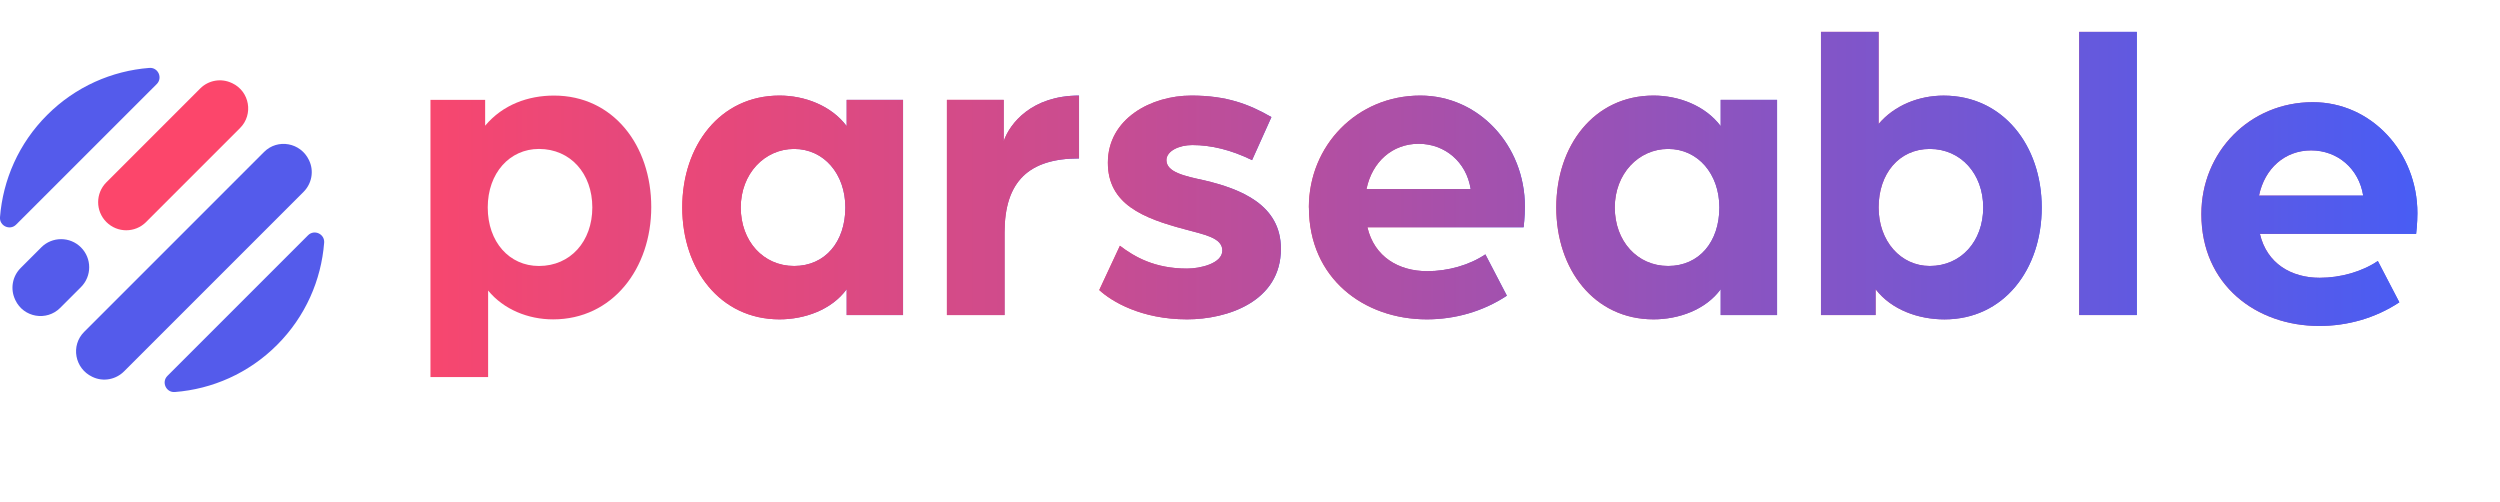
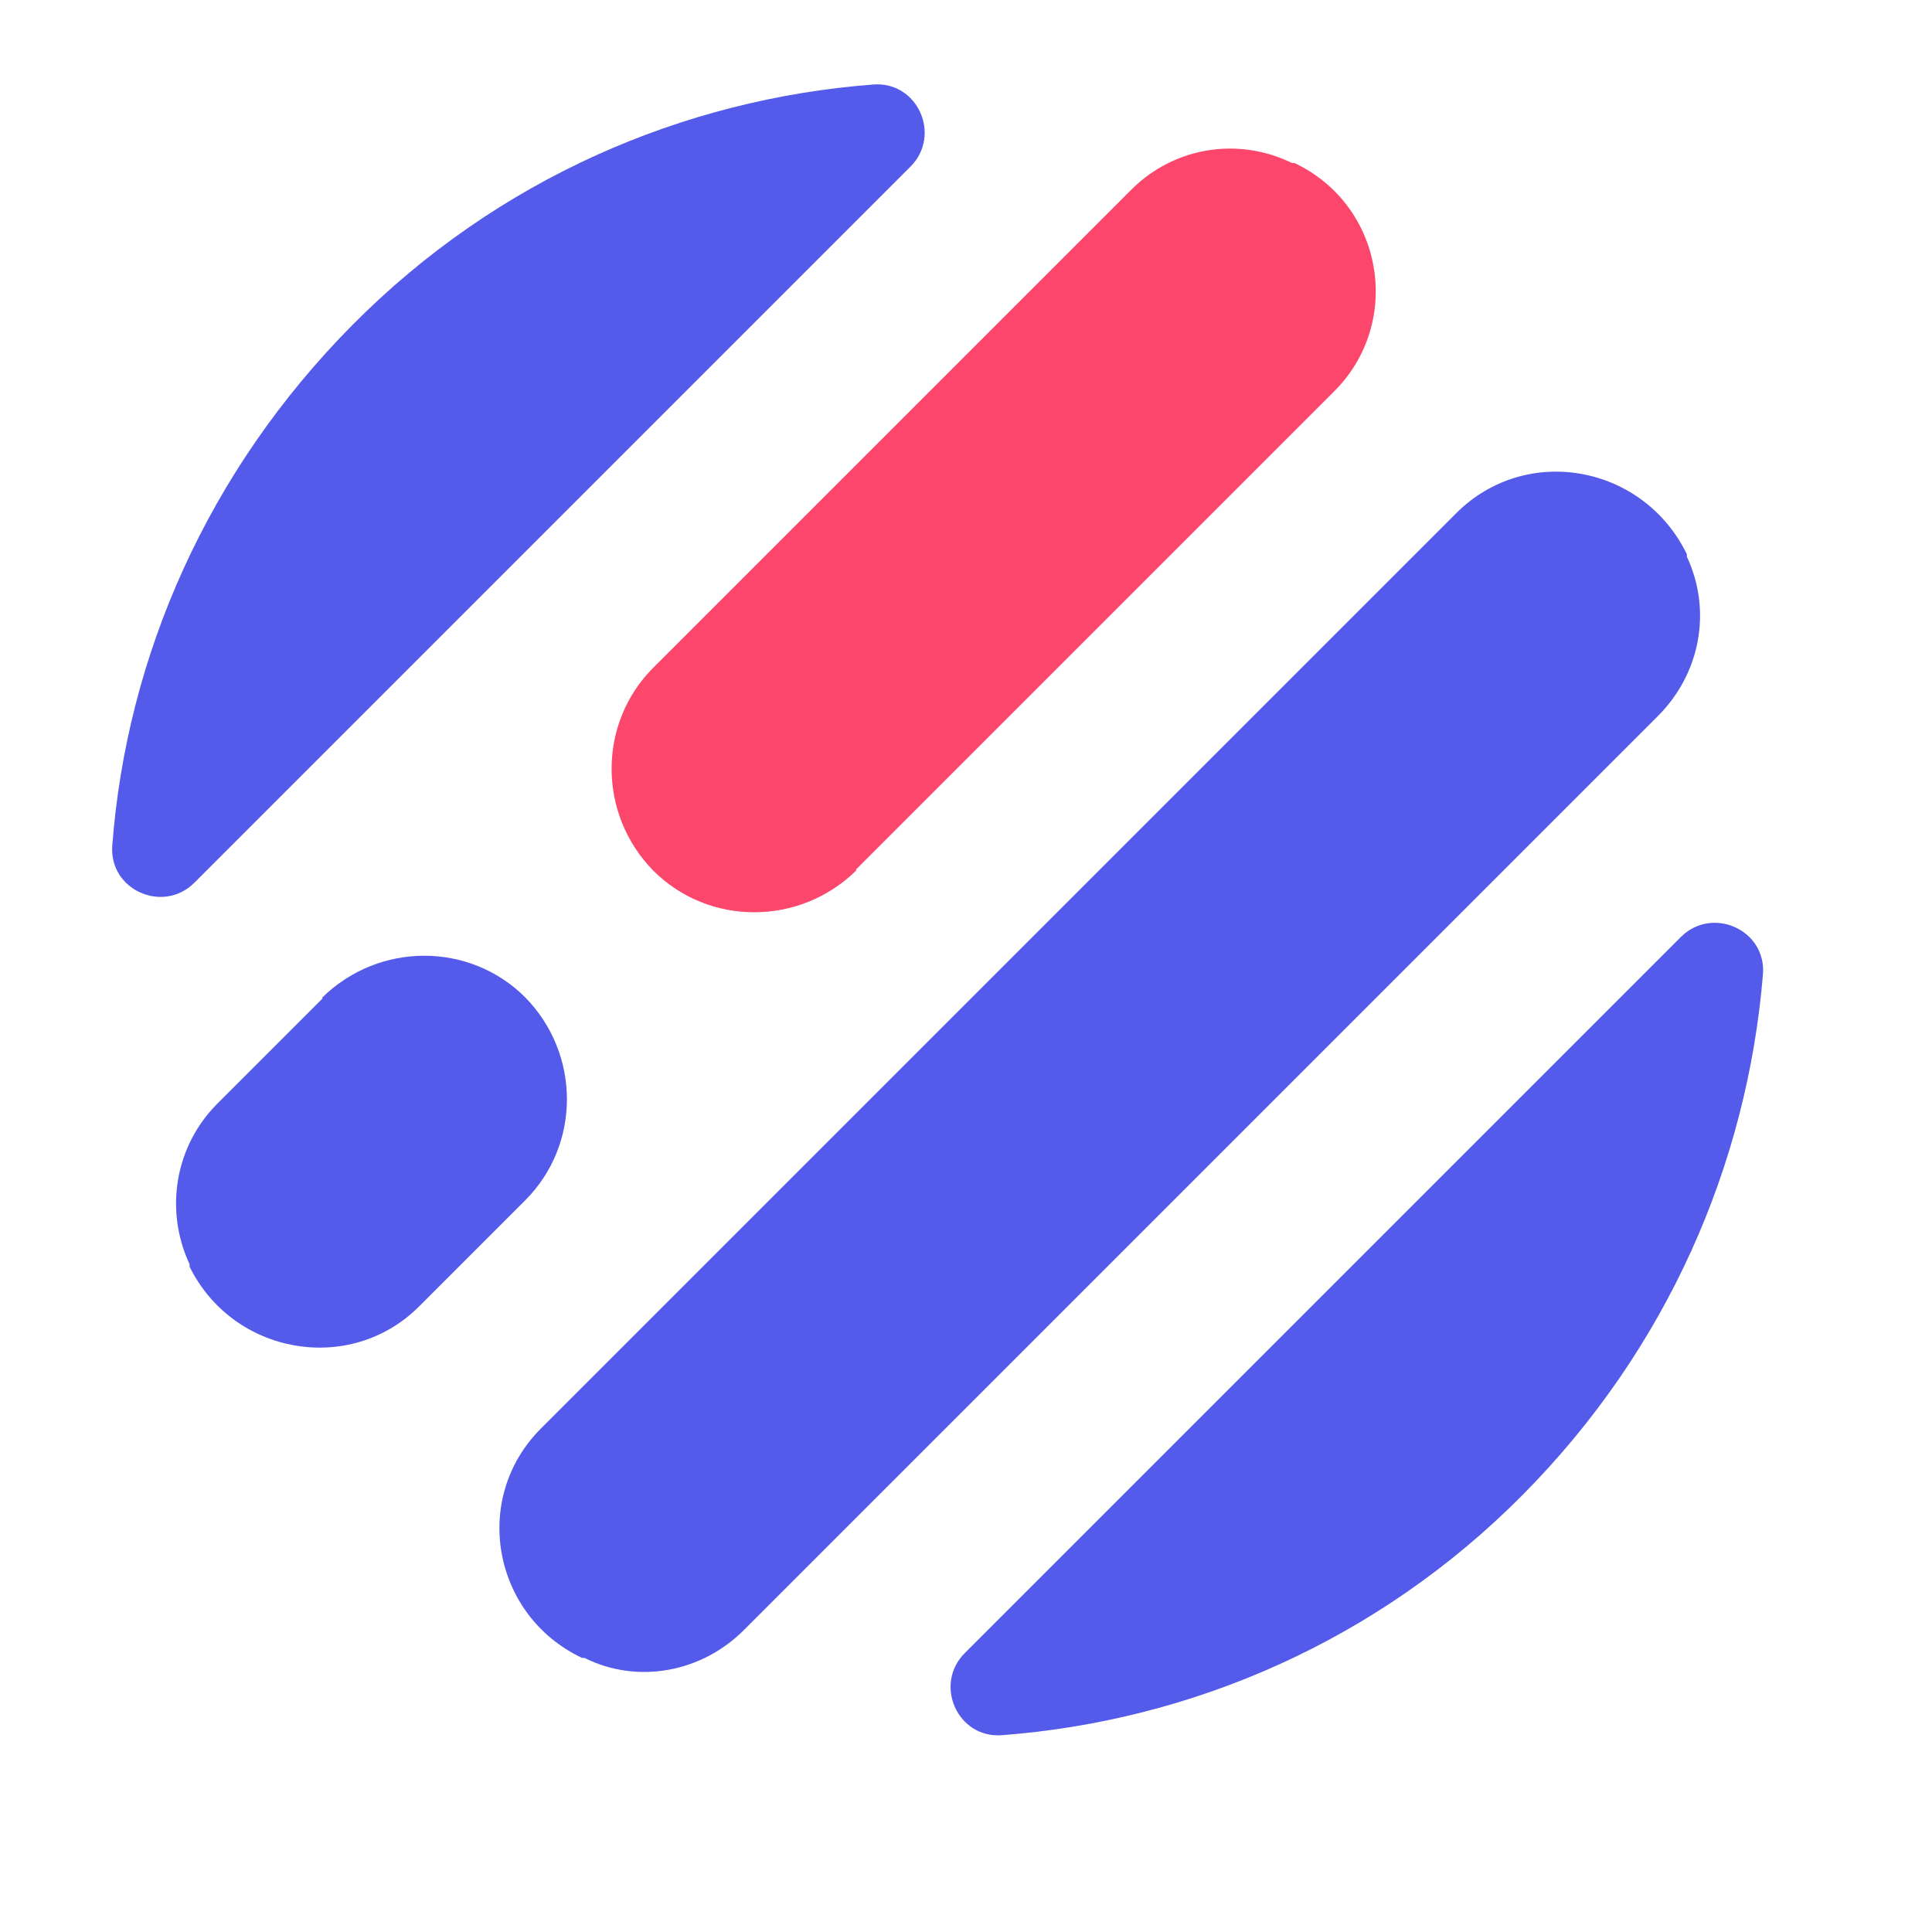
- <svg xmlns="http://www.w3.org/2000/svg" xmlns:xlink="http://www.w3.org/1999/xlink" id="Layer_1" viewBox="0 0 721.95 144.74">
+ <svg xmlns="http://www.w3.org/2000/svg" id="Layer_1" viewBox="0 0 16 16">
  <defs>
-     <style>.cls-1{fill:none;}.cls-2{fill:url(#linear-gradient);}.cls-3{clip-path:url(#clippath);}.cls-4{fill:#fc466b;}.cls-5{fill:#545beb;}.cls-6{clip-path:url(#clippath-1);}.cls-7{clip-path:url(#clippath-4);}.cls-8{clip-path:url(#clippath-3);}.cls-9{clip-path:url(#clippath-2);}.cls-10{clip-path:url(#clippath-7);}.cls-11{clip-path:url(#clippath-8);}.cls-12{clip-path:url(#clippath-6);}.cls-13{clip-path:url(#clippath-5);}.cls-14{fill:url(#linear-gradient-8);}.cls-15{fill:url(#linear-gradient-9);}.cls-16{fill:url(#linear-gradient-3);}.cls-17{fill:url(#linear-gradient-4);}.cls-18{fill:url(#linear-gradient-2);}.cls-19{fill:url(#linear-gradient-6);}.cls-20{fill:url(#linear-gradient-7);}.cls-21{fill:url(#linear-gradient-5);}.cls-22{fill:url(#linear-gradient-14);}.cls-23{fill:url(#linear-gradient-18);}.cls-24{fill:url(#linear-gradient-22);}.cls-25{fill:url(#linear-gradient-20);}.cls-26{fill:url(#linear-gradient-21);}.cls-27{fill:url(#linear-gradient-23);}.cls-28{fill:url(#linear-gradient-15);}.cls-29{fill:url(#linear-gradient-19);}.cls-30{fill:url(#linear-gradient-16);}.cls-31{fill:url(#linear-gradient-17);}.cls-32{fill:url(#linear-gradient-13);}.cls-33{fill:url(#linear-gradient-12);}.cls-34{fill:url(#linear-gradient-10);}.cls-35{fill:url(#linear-gradient-11);}.cls-36{fill:url(#linear-gradient-24);}</style>
-     <clipPath id="clippath">
-       <path class="cls-1" d="M124.32,28.84h15.78v7.46c5.1-6.09,12.43-8.7,19.88-8.7,17.15,0,28.09,14.42,28.09,32.19s-11.19,32.44-28.34,32.44c-7.21,0-14.29-2.86-18.77-8.33v24.98h-16.65V28.84Zm46.73,31.07c0-9.82-6.34-16.9-15.41-16.9-8.45,0-14.79,6.96-14.79,16.9s6.21,16.9,14.79,16.9c9.07,0,15.41-7.08,15.41-16.9Z" />
-     </clipPath>
-     <linearGradient id="linear-gradient" x1="108.22" y1="72.42" x2="711.81" y2="72.42" gradientTransform="matrix(1, 0, 0, 1, 0, 0)" gradientUnits="userSpaceOnUse">
-       <stop offset="0" stop-color="#fc466b" />
-       <stop offset=".47" stop-color="#a550ac" />
-       <stop offset="1" stop-color="#3f5efb" />
-     </linearGradient>
-     <linearGradient id="linear-gradient-2" x1="197.02" y1="59.91" x2="260.77" y2="59.91" gradientTransform="matrix(1, 0, 0, 1, 0, 0)" gradientUnits="userSpaceOnUse">
-       <stop offset="0" stop-color="#fc466b" />
-       <stop offset=".12" stop-color="#ee4775" />
-       <stop offset=".33" stop-color="#cb4c8f" />
-       <stop offset=".62" stop-color="#9253bb" />
-       <stop offset=".97" stop-color="#445df6" />
-       <stop offset="1" stop-color="#3f5efb" />
-     </linearGradient>
-     <clipPath id="clippath-1">
-       <path class="cls-18" d="M197.02,59.91c0-17.9,10.94-32.31,28.09-32.31,7.21,0,14.91,2.86,19.39,8.82v-7.58h16.28v62.14h-16.28v-7.46c-4.35,5.97-12.18,8.7-19.39,8.7-17.15,0-28.09-14.42-28.09-32.31Zm47.1,0c0-9.7-6.21-16.9-14.79-16.9s-15.41,7.21-15.41,16.9,6.46,16.9,15.41,16.9,14.79-6.96,14.79-16.9Z" />
-     </clipPath>
-     <linearGradient id="linear-gradient-3" x1="108.68" y1="72.32" x2="712.27" y2="72.32" xlink:href="#linear-gradient-2" />
-     <linearGradient id="linear-gradient-4" x1="273.45" y1="59.29" x2="311.6" y2="59.29" xlink:href="#linear-gradient-2" />
-     <linearGradient id="linear-gradient-5" x1="273.45" y1="59.29" x2="311.6" y2="59.29" xlink:href="#linear-gradient-2" />
-     <clipPath id="clippath-2">
-       <path class="cls-21" d="M273.45,28.84h16.4v11.93c1.74-5.09,8.08-13.17,21.75-13.17v18.15c-14.42,0-21.5,6.59-21.5,21.38v23.86h-16.65V28.84Z" />
-     </clipPath>
-     <linearGradient id="linear-gradient-6" x1="108.68" y1="72.32" x2="712.27" y2="72.32" xlink:href="#linear-gradient-2" />
-     <linearGradient id="linear-gradient-7" x1="317.44" x2="369.89" xlink:href="#linear-gradient-2" />
-     <linearGradient id="linear-gradient-8" x1="317.44" x2="369.89" xlink:href="#linear-gradient-2" />
-     <clipPath id="clippath-3">
-       <path class="cls-14" d="M317.44,83.77l5.97-12.8c4.23,3.23,10.07,6.59,19.39,6.59,3.85,0,10.19-1.49,10.19-5.22s-5.34-4.6-10.69-6.09c-12.3-3.23-22.37-7.33-22.37-19.26,0-12.68,12.43-19.39,24.11-19.39,10.19,0,16.65,2.49,23.12,6.21l-5.59,12.43c-6.09-2.98-11.81-4.35-17.27-4.35-3.85,0-7.46,1.74-7.46,4.35,0,3.48,5.22,4.6,10.94,5.84,10.56,2.49,22.12,7.08,22.12,19.76,0,15.29-15.54,20.38-27.09,20.38-13.3,0-21.87-5.22-25.35-8.45Z" />
-     </clipPath>
-     <linearGradient id="linear-gradient-9" x1="108.68" y1="72.32" x2="712.27" y2="72.32" xlink:href="#linear-gradient-2" />
-     <linearGradient id="linear-gradient-10" x1="377.97" x2="440.35" xlink:href="#linear-gradient-2" />
-     <linearGradient id="linear-gradient-11" x1="377.97" x2="440.35" xlink:href="#linear-gradient-2" />
-     <clipPath id="clippath-4">
-       <path class="cls-35" d="M377.97,59.91c0-17.9,13.92-32.31,32.19-32.31,16.9,0,30.2,14.42,30.2,32.06,0,2.98-.37,5.97-.37,5.97h-45.11c1.99,8.57,9.07,12.68,17.28,12.68,5.96,0,12.18-1.74,16.78-4.85l6.21,11.93c-6.96,4.6-15.04,6.83-23.11,6.83-18.15,0-34.05-11.81-34.05-32.31Zm46.73-5.34c-1.24-7.83-7.46-13.05-15.04-13.05s-13.42,5.22-15.04,13.05h30.08Z" />
-     </clipPath>
-     <linearGradient id="linear-gradient-12" x1="108.68" y1="72.32" x2="712.27" y2="72.32" xlink:href="#linear-gradient-2" />
-     <linearGradient id="linear-gradient-13" x1="449.42" x2="513.18" xlink:href="#linear-gradient-2" />
-     <linearGradient id="linear-gradient-14" x1="449.42" x2="513.18" xlink:href="#linear-gradient-2" />
-     <clipPath id="clippath-5">
-       <path class="cls-22" d="M449.42,59.91c0-17.9,10.94-32.31,28.09-32.31,7.21,0,14.91,2.86,19.39,8.82v-7.58h16.28v62.14h-16.28v-7.46c-4.35,5.97-12.18,8.7-19.39,8.7-17.15,0-28.09-14.42-28.09-32.31Zm47.1,0c0-9.7-6.21-16.9-14.79-16.9s-15.41,7.21-15.41,16.9,6.46,16.9,15.41,16.9,14.79-6.96,14.79-16.9Z" />
-     </clipPath>
-     <linearGradient id="linear-gradient-15" x1="108.68" y1="72.32" x2="712.27" y2="72.32" xlink:href="#linear-gradient-2" />
-     <linearGradient id="linear-gradient-16" x1="525.85" y1="50.71" x2="589.61" y2="50.71" xlink:href="#linear-gradient-2" />
-     <linearGradient id="linear-gradient-17" x1="525.85" y1="50.71" x2="589.61" y2="50.71" xlink:href="#linear-gradient-2" />
-     <clipPath id="clippath-6">
-       <path class="cls-31" d="M541.64,83.52v7.46h-15.78V9.21h16.65v26.6c4.48-5.34,11.56-8.2,18.77-8.2,17.15,0,28.33,14.42,28.33,32.31s-10.94,32.31-28.09,32.31c-7.46,0-15.29-2.73-19.88-8.7Zm31.07-23.61c0-9.7-6.46-16.9-15.41-16.9s-14.79,7.21-14.79,16.9,6.34,16.9,14.79,16.9c8.95,0,15.41-7.08,15.41-16.9Z" />
-     </clipPath>
-     <linearGradient id="linear-gradient-18" x1="108.68" y1="72.32" x2="712.27" y2="72.32" gradientTransform="matrix(1, 0, 0, 1, 0, 0)" gradientUnits="userSpaceOnUse">
-       <stop offset="0" stop-color="#fc466b" />
-       <stop offset=".12" stop-color="#ee4775" />
-       <stop offset=".33" stop-color="#cb4b8f" />
-       <stop offset=".59" stop-color="#9a52b6" />
-       <stop offset=".87" stop-color="#5b5ae5" />
-       <stop offset="1" stop-color="#3f5efb" />
-     </linearGradient>
-     <linearGradient id="linear-gradient-19" x1="600.42" y1="50.09" x2="617.07" y2="50.09" xlink:href="#linear-gradient-2" />
-     <linearGradient id="linear-gradient-20" x1="600.42" y1="50.09" x2="617.07" y2="50.09" xlink:href="#linear-gradient-2" />
-     <clipPath id="clippath-7">
-       <path class="cls-25" d="M600.42,9.21h16.65V90.98h-16.65V9.21Z" />
-     </clipPath>
-     <linearGradient id="linear-gradient-21" x1="108.68" y1="72.32" x2="712.27" y2="72.32" xlink:href="#linear-gradient-2" />
-     <linearGradient id="linear-gradient-22" x1="635.71" y1="61.82" x2="698.09" y2="61.82" xlink:href="#linear-gradient-2" />
-     <linearGradient id="linear-gradient-23" x1="635.71" y1="61.82" x2="698.09" y2="61.82" xlink:href="#linear-gradient-2" />
-     <clipPath id="clippath-8">
-       <path class="cls-27" d="M635.71,61.82c0-17.9,13.92-32.31,32.19-32.31,16.9,0,30.2,14.42,30.2,32.06,0,2.98-.37,5.97-.37,5.97h-45.11c1.99,8.57,9.07,12.68,17.27,12.68,5.97,0,12.18-1.74,16.78-4.85l6.21,11.93c-6.96,4.6-15.04,6.83-23.12,6.83-18.15,0-34.05-11.81-34.05-32.31Zm46.73-5.34c-1.24-7.83-7.46-13.05-15.04-13.05s-13.42,5.22-15.04,13.05h30.08Z" />
-     </clipPath>
-     <linearGradient id="linear-gradient-24" x1="118.36" y1="72.37" x2="721.95" y2="72.37" gradientTransform="matrix(1, 0, 0, 1, 0, 0)" gradientUnits="userSpaceOnUse">
-       <stop offset="0" stop-color="#fc466b" />
-       <stop offset=".12" stop-color="#ee4775" />
-       <stop offset=".33" stop-color="#cb4c8f" />
-       <stop offset=".62" stop-color="#9353ba" />
-       <stop offset=".91" stop-color="#545beb" />
-       <stop offset="1" stop-color="#3f5efb" />
-     </linearGradient>
+     <style>.cls-1{fill:#fc466b;}.cls-2{fill:#545beb;}</style>
  </defs>
-   <g class="cls-3">
-     <rect class="cls-2" x="108.22" y=".1" width="603.59" height="144.64" />
+   <g>
+     <path class="cls-2" d="M13.92,7.76l-5.93,5.93c-.26,.26-.06,.71,.31,.68,1.57-.12,3.11-.78,4.31-1.99s1.86-2.74,1.99-4.31c.03-.37-.42-.57-.68-.31Z" />
+     <path class="cls-2" d="M13.97,4.61v-.02c-.36-.74-1.33-.92-1.91-.34l-7.58,7.58c-.58,.58-.4,1.55,.34,1.9h.02c.44,.22,.97,.12,1.32-.23l7.57-7.57c.35-.35,.45-.87,.24-1.32Z" />
+     <path class="cls-2" d="M7.54,1.38c.26-.26,.06-.71-.31-.68-1.57,.12-3.11,.78-4.31,1.99S1.05,5.43,.93,7c-.03,.37,.42,.57,.68,.31L7.54,1.38Z" />
  </g>
  <g>
-     <path class="cls-18" d="M197.02,59.91c0-17.9,10.94-32.31,28.09-32.31,7.21,0,14.91,2.86,19.39,8.82v-7.58h16.28v62.14h-16.28v-7.46c-4.35,5.97-12.18,8.7-19.39,8.7-17.15,0-28.09-14.42-28.09-32.31Zm47.1,0c0-9.7-6.21-16.9-14.79-16.9s-15.41,7.21-15.41,16.9,6.46,16.9,15.41,16.9,14.79-6.96,14.79-16.9Z" />
-     <g class="cls-6">
-       <rect class="cls-16" x="108.68" width="603.59" height="144.64" />
-     </g>
-   </g>
-   <g>
-     <path class="cls-17" d="M273.45,28.84h16.4v11.93c1.74-5.09,8.08-13.17,21.75-13.17v18.15c-14.42,0-21.5,6.59-21.5,21.38v23.86h-16.65V28.84Z" />
-     <g class="cls-9">
-       <rect class="cls-19" x="108.68" width="603.59" height="144.64" />
-     </g>
-   </g>
-   <g>
-     <path class="cls-20" d="M317.44,83.77l5.97-12.8c4.23,3.23,10.07,6.59,19.39,6.59,3.85,0,10.19-1.49,10.19-5.22s-5.34-4.6-10.69-6.09c-12.3-3.23-22.37-7.33-22.37-19.26,0-12.68,12.43-19.39,24.11-19.39,10.19,0,16.65,2.49,23.12,6.21l-5.59,12.43c-6.09-2.98-11.81-4.35-17.27-4.35-3.85,0-7.46,1.74-7.46,4.35,0,3.48,5.22,4.6,10.94,5.84,10.56,2.49,22.12,7.08,22.12,19.76,0,15.29-15.54,20.38-27.09,20.38-13.3,0-21.87-5.22-25.35-8.45Z" />
-     <g class="cls-8">
-       <rect class="cls-15" x="108.68" width="603.59" height="144.64" />
-     </g>
-   </g>
-   <g>
-     <path class="cls-34" d="M377.97,59.91c0-17.9,13.92-32.31,32.19-32.31,16.9,0,30.2,14.42,30.2,32.06,0,2.98-.37,5.97-.37,5.97h-45.11c1.99,8.57,9.07,12.68,17.28,12.68,5.96,0,12.18-1.74,16.78-4.85l6.21,11.93c-6.96,4.6-15.04,6.83-23.11,6.83-18.15,0-34.05-11.81-34.05-32.31Zm46.73-5.34c-1.24-7.83-7.46-13.05-15.04-13.05s-13.42,5.22-15.04,13.05h30.08Z" />
-     <g class="cls-7">
-       <rect class="cls-33" x="108.68" width="603.59" height="144.64" />
-     </g>
-   </g>
-   <g>
-     <path class="cls-32" d="M449.42,59.91c0-17.9,10.94-32.31,28.09-32.31,7.21,0,14.91,2.86,19.39,8.82v-7.58h16.28v62.14h-16.28v-7.46c-4.35,5.97-12.18,8.7-19.39,8.7-17.15,0-28.09-14.42-28.09-32.31Zm47.1,0c0-9.7-6.21-16.9-14.79-16.9s-15.41,7.21-15.41,16.9,6.46,16.9,15.41,16.9,14.79-6.96,14.79-16.9Z" />
-     <g class="cls-13">
-       <rect class="cls-28" x="108.68" width="603.59" height="144.64" />
-     </g>
-   </g>
-   <g>
-     <path class="cls-30" d="M541.64,83.52v7.46h-15.78V9.21h16.65v26.6c4.48-5.34,11.56-8.2,18.77-8.2,17.15,0,28.33,14.42,28.33,32.31s-10.94,32.31-28.09,32.31c-7.46,0-15.29-2.73-19.88-8.7Zm31.07-23.61c0-9.7-6.46-16.9-15.41-16.9s-14.79,7.21-14.79,16.9,6.34,16.9,14.79,16.9c8.95,0,15.41-7.08,15.41-16.9Z" />
-     <g class="cls-12">
-       <rect class="cls-23" x="108.68" width="603.59" height="144.64" />
-     </g>
-   </g>
-   <g>
-     <path class="cls-29" d="M600.42,9.21h16.65V90.98h-16.65V9.21Z" />
-     <g class="cls-10">
-       <rect class="cls-26" x="108.68" width="603.59" height="144.64" />
-     </g>
-   </g>
-   <g>
-     <g>
-       <path class="cls-5" d="M88.95,67.95l-40.6,40.6c-1.79,1.79-.38,4.86,2.14,4.66,10.76-.84,21.29-5.37,29.52-13.6,8.23-8.23,12.76-18.76,13.6-29.52,.2-2.53-2.87-3.94-4.66-2.14Z" />
-       <path class="cls-5" d="M89.29,46.38l-.07-.15c-2.4-5.06-9.03-6.29-12.98-2.33L24.31,95.83c-3.96,3.96-2.73,10.58,2.33,12.98l.15,.07c3.04,1.43,6.65,.74,9.03-1.63l51.84-51.84c2.37-2.37,3.06-5.99,1.63-9.03Z" />
-       <path class="cls-5" d="M45.27,24.27c1.79-1.79,.38-4.86-2.14-4.66-10.76,.84-21.29,5.37-29.52,13.6C5.38,41.43,.85,51.96,0,62.72c-.2,2.53,2.87,3.94,4.66,2.14L45.27,24.27Z" />
-     </g>
-     <g>
-       <path class="cls-5" d="M11.92,71.44l-5.96,5.96c-2.4,2.4-3.04,6.05-1.59,9.12l.06,.14c2.37,5.03,9.02,6.18,12.95,2.25l6-6c3.17-3.17,3.17-8.3,0-11.47h0c-3.17-3.17-8.3-3.17-11.47,0Z" />
-       <path class="cls-4" d="M42.19,64.11l27.13-27.13c3.93-3.93,2.78-10.57-2.25-12.95l-.14-.06c-3.07-1.45-6.72-.82-9.12,1.59l-27.09,27.09c-3.17,3.17-3.17,8.3,0,11.47h0c3.17,3.17,8.3,3.17,11.47,0Z" />
-     </g>
-   </g>
-   <g>
-     <path class="cls-24" d="M635.71,61.82c0-17.9,13.92-32.31,32.19-32.31,16.9,0,30.2,14.42,30.2,32.06,0,2.98-.37,5.97-.37,5.97h-45.11c1.99,8.57,9.07,12.68,17.27,12.68,5.97,0,12.18-1.74,16.78-4.85l6.21,11.93c-6.96,4.6-15.04,6.83-23.12,6.83-18.15,0-34.05-11.81-34.05-32.31Zm46.73-5.34c-1.24-7.83-7.46-13.05-15.04-13.05s-13.42,5.22-15.04,13.05h30.08Z" />
-     <g class="cls-11">
-       <rect class="cls-36" x="118.36" y=".05" width="603.59" height="144.64" />
-     </g>
+     <path class="cls-2" d="M2.67,8.27l-.87,.87c-.35,.35-.44,.88-.23,1.33v.02c.36,.73,1.33,.9,1.9,.33l.88-.88c.46-.46,.46-1.21,0-1.68h0c-.46-.46-1.21-.46-1.68,0Z" />
+     <path class="cls-1" d="M7.09,7.2l3.96-3.96c.57-.57,.41-1.54-.33-1.89h-.02c-.45-.22-.98-.13-1.33,.22l-3.96,3.96c-.46,.46-.46,1.21,0,1.68h0c.46,.46,1.21,.46,1.68,0Z" />
  </g>
</svg>
